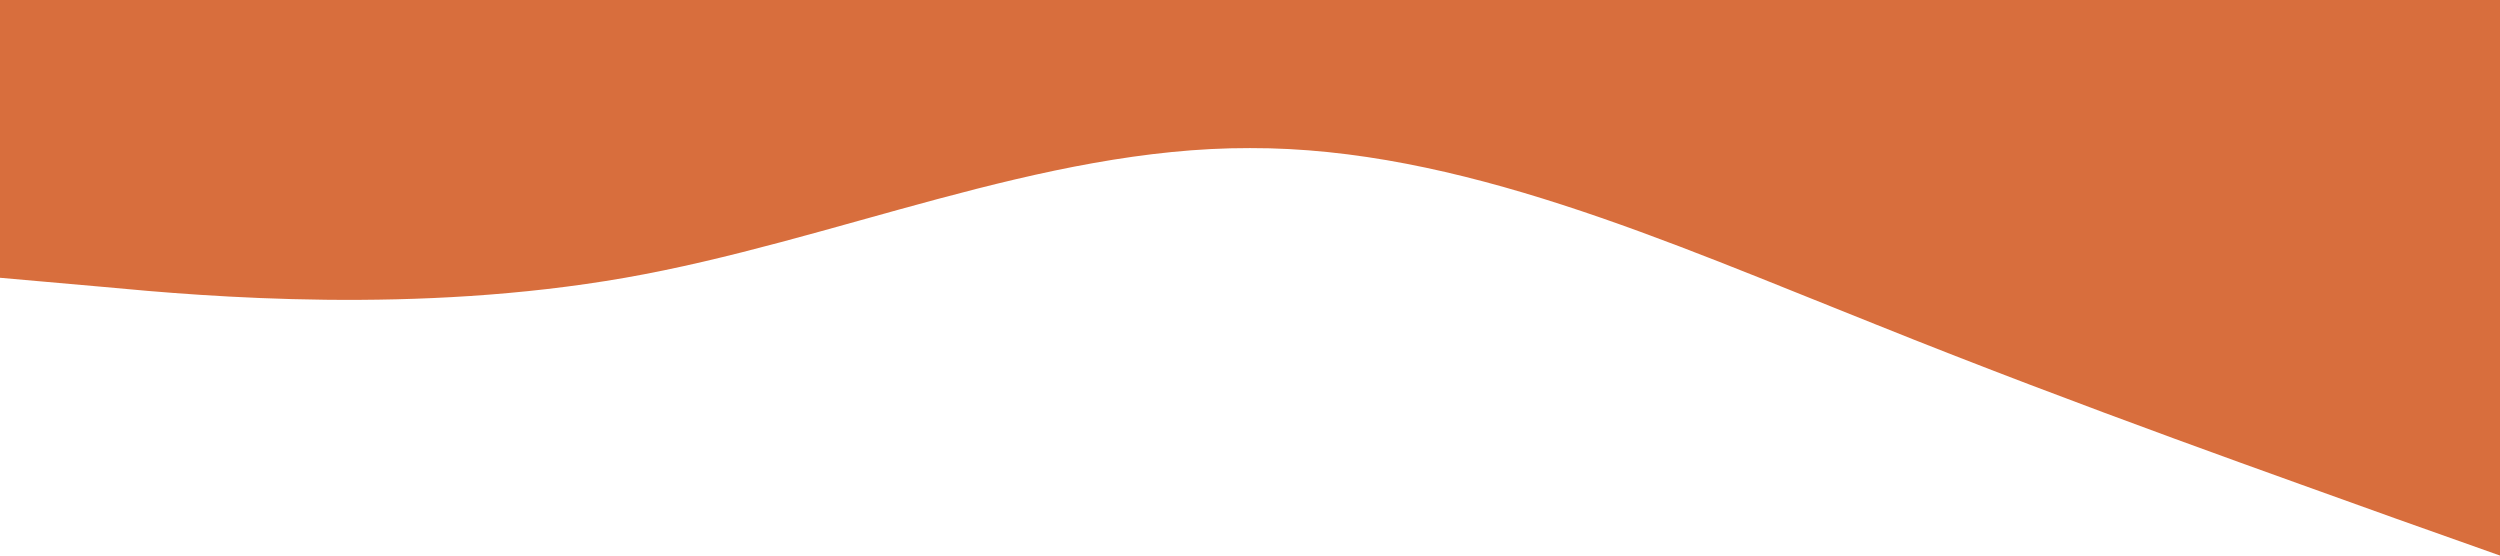
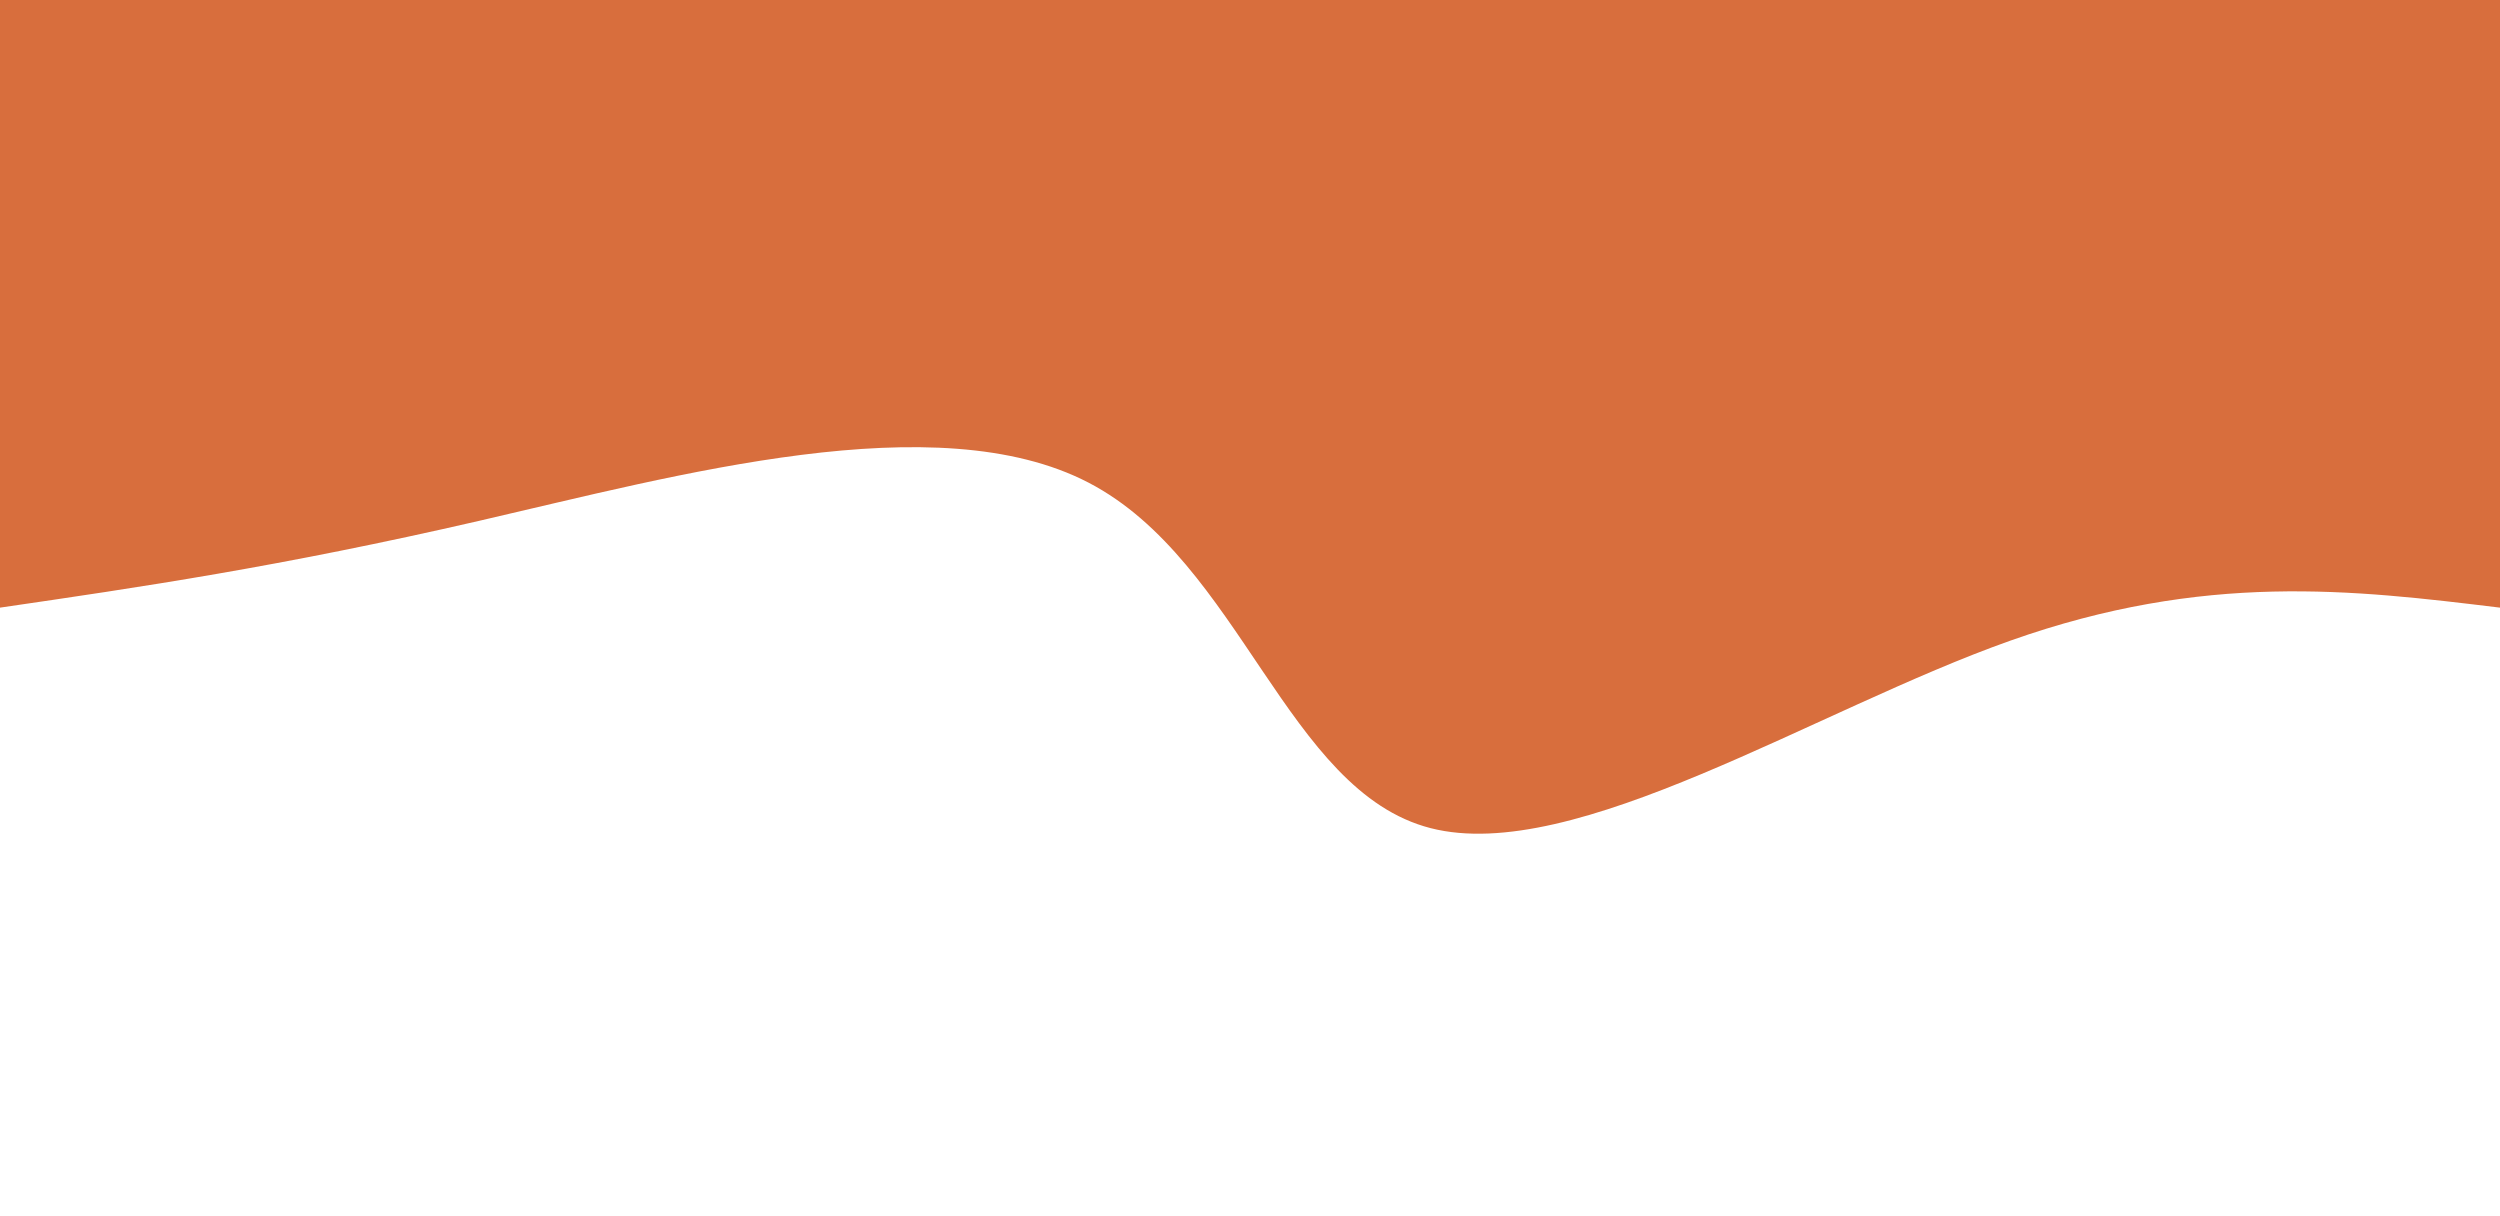
- <svg xmlns="http://www.w3.org/2000/svg" viewBox="0 0 1440 320">
-   <path fill="#d86e3d" fill-opacity="1" d="M0,160L60,165.3C120,171,240,181,360,160C480,139,600,85,720,85.3C840,85,960,139,1080,186.7C1200,235,1320,277,1380,298.7L1440,320L1440,0L1380,0C1320,0,1200,0,1080,0C960,0,840,0,720,0C600,0,480,0,360,0C240,0,120,0,60,0L0,0Z" />
+ <svg xmlns="http://www.w3.org/2000/svg" width="100%" height="100%" id="svg" viewBox="0 0 1440 700" class="transition duration-300 ease-in-out delay-150">
+   <path d="M 0,700 C 0,700 0,350 0,350 C 84.976,360.325 169.952,370.651 282,331 C 394.048,291.349 533.167,201.722 616,223 C 698.833,244.278 725.378,376.459 813,422 C 900.622,467.541 1049.321,426.44 1164,400 C 1278.679,373.56 1359.34,361.78 1440,350 C 1440,350 1440,700 1440,700 Z" stroke="none" stroke-width="0" fill="#d86e3d" fill-opacity="1" class="transition-all duration-300 ease-in-out delay-150 path-0" transform="rotate(-180 720 350)" />
</svg>
